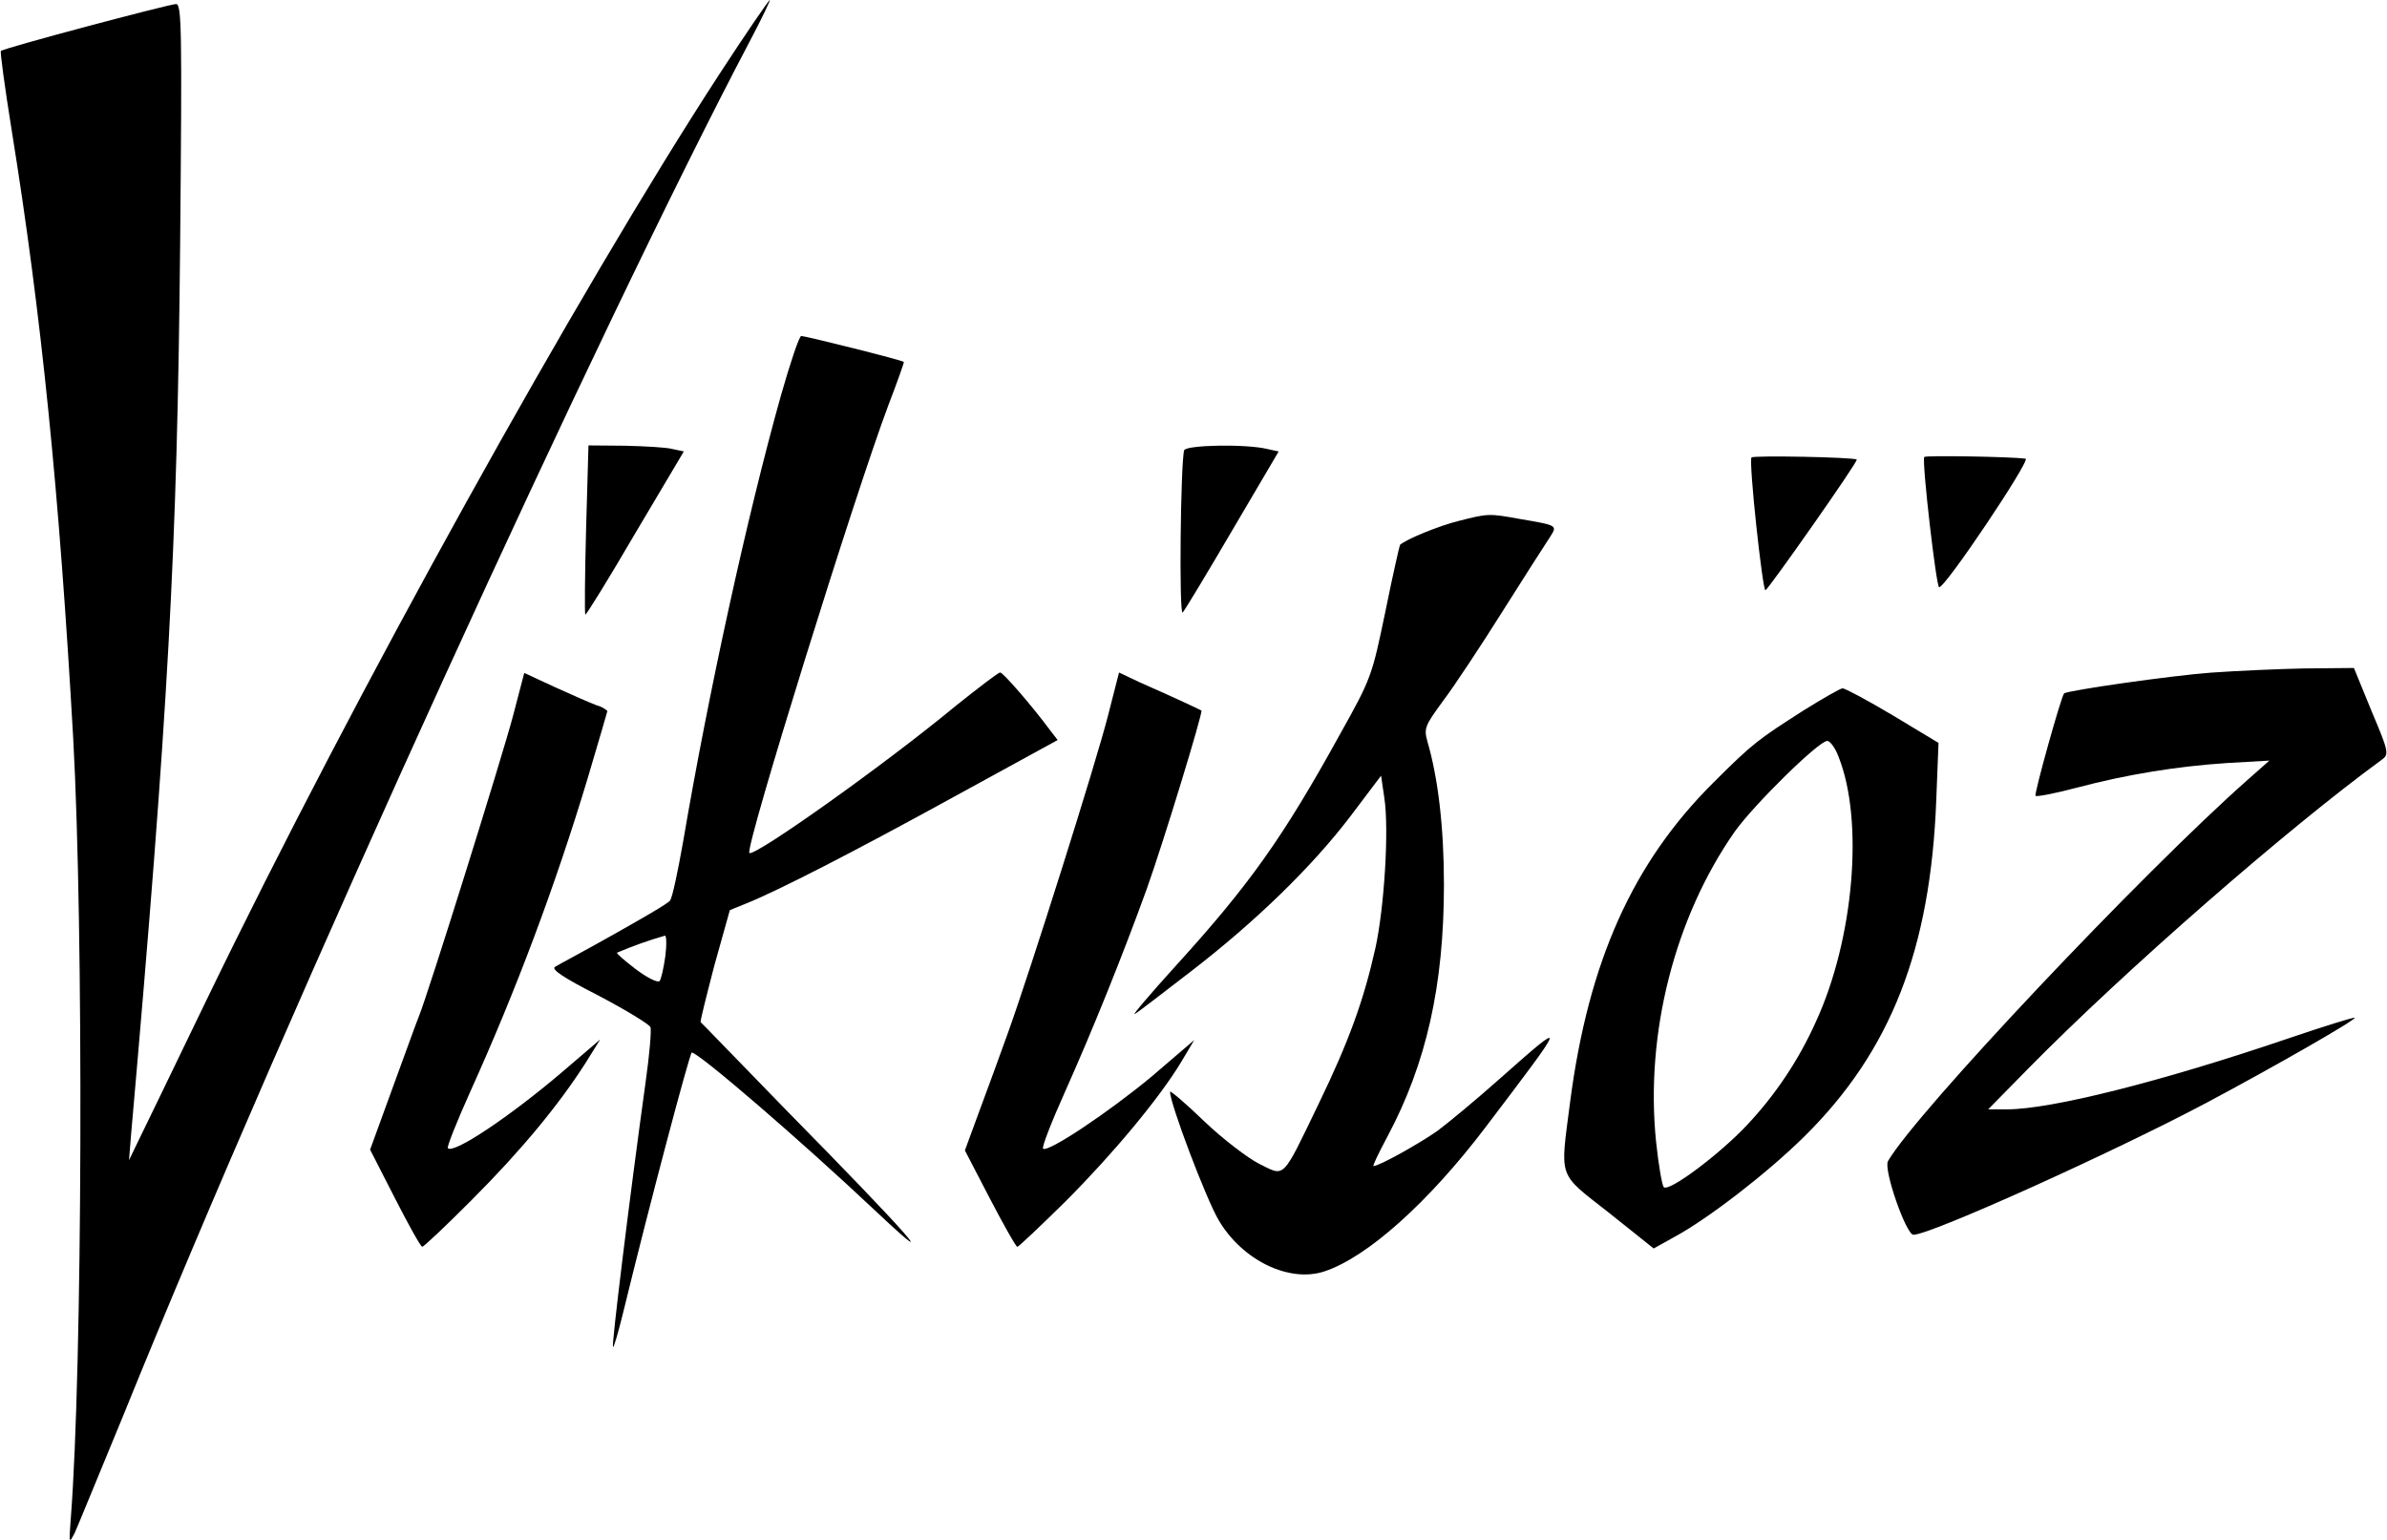
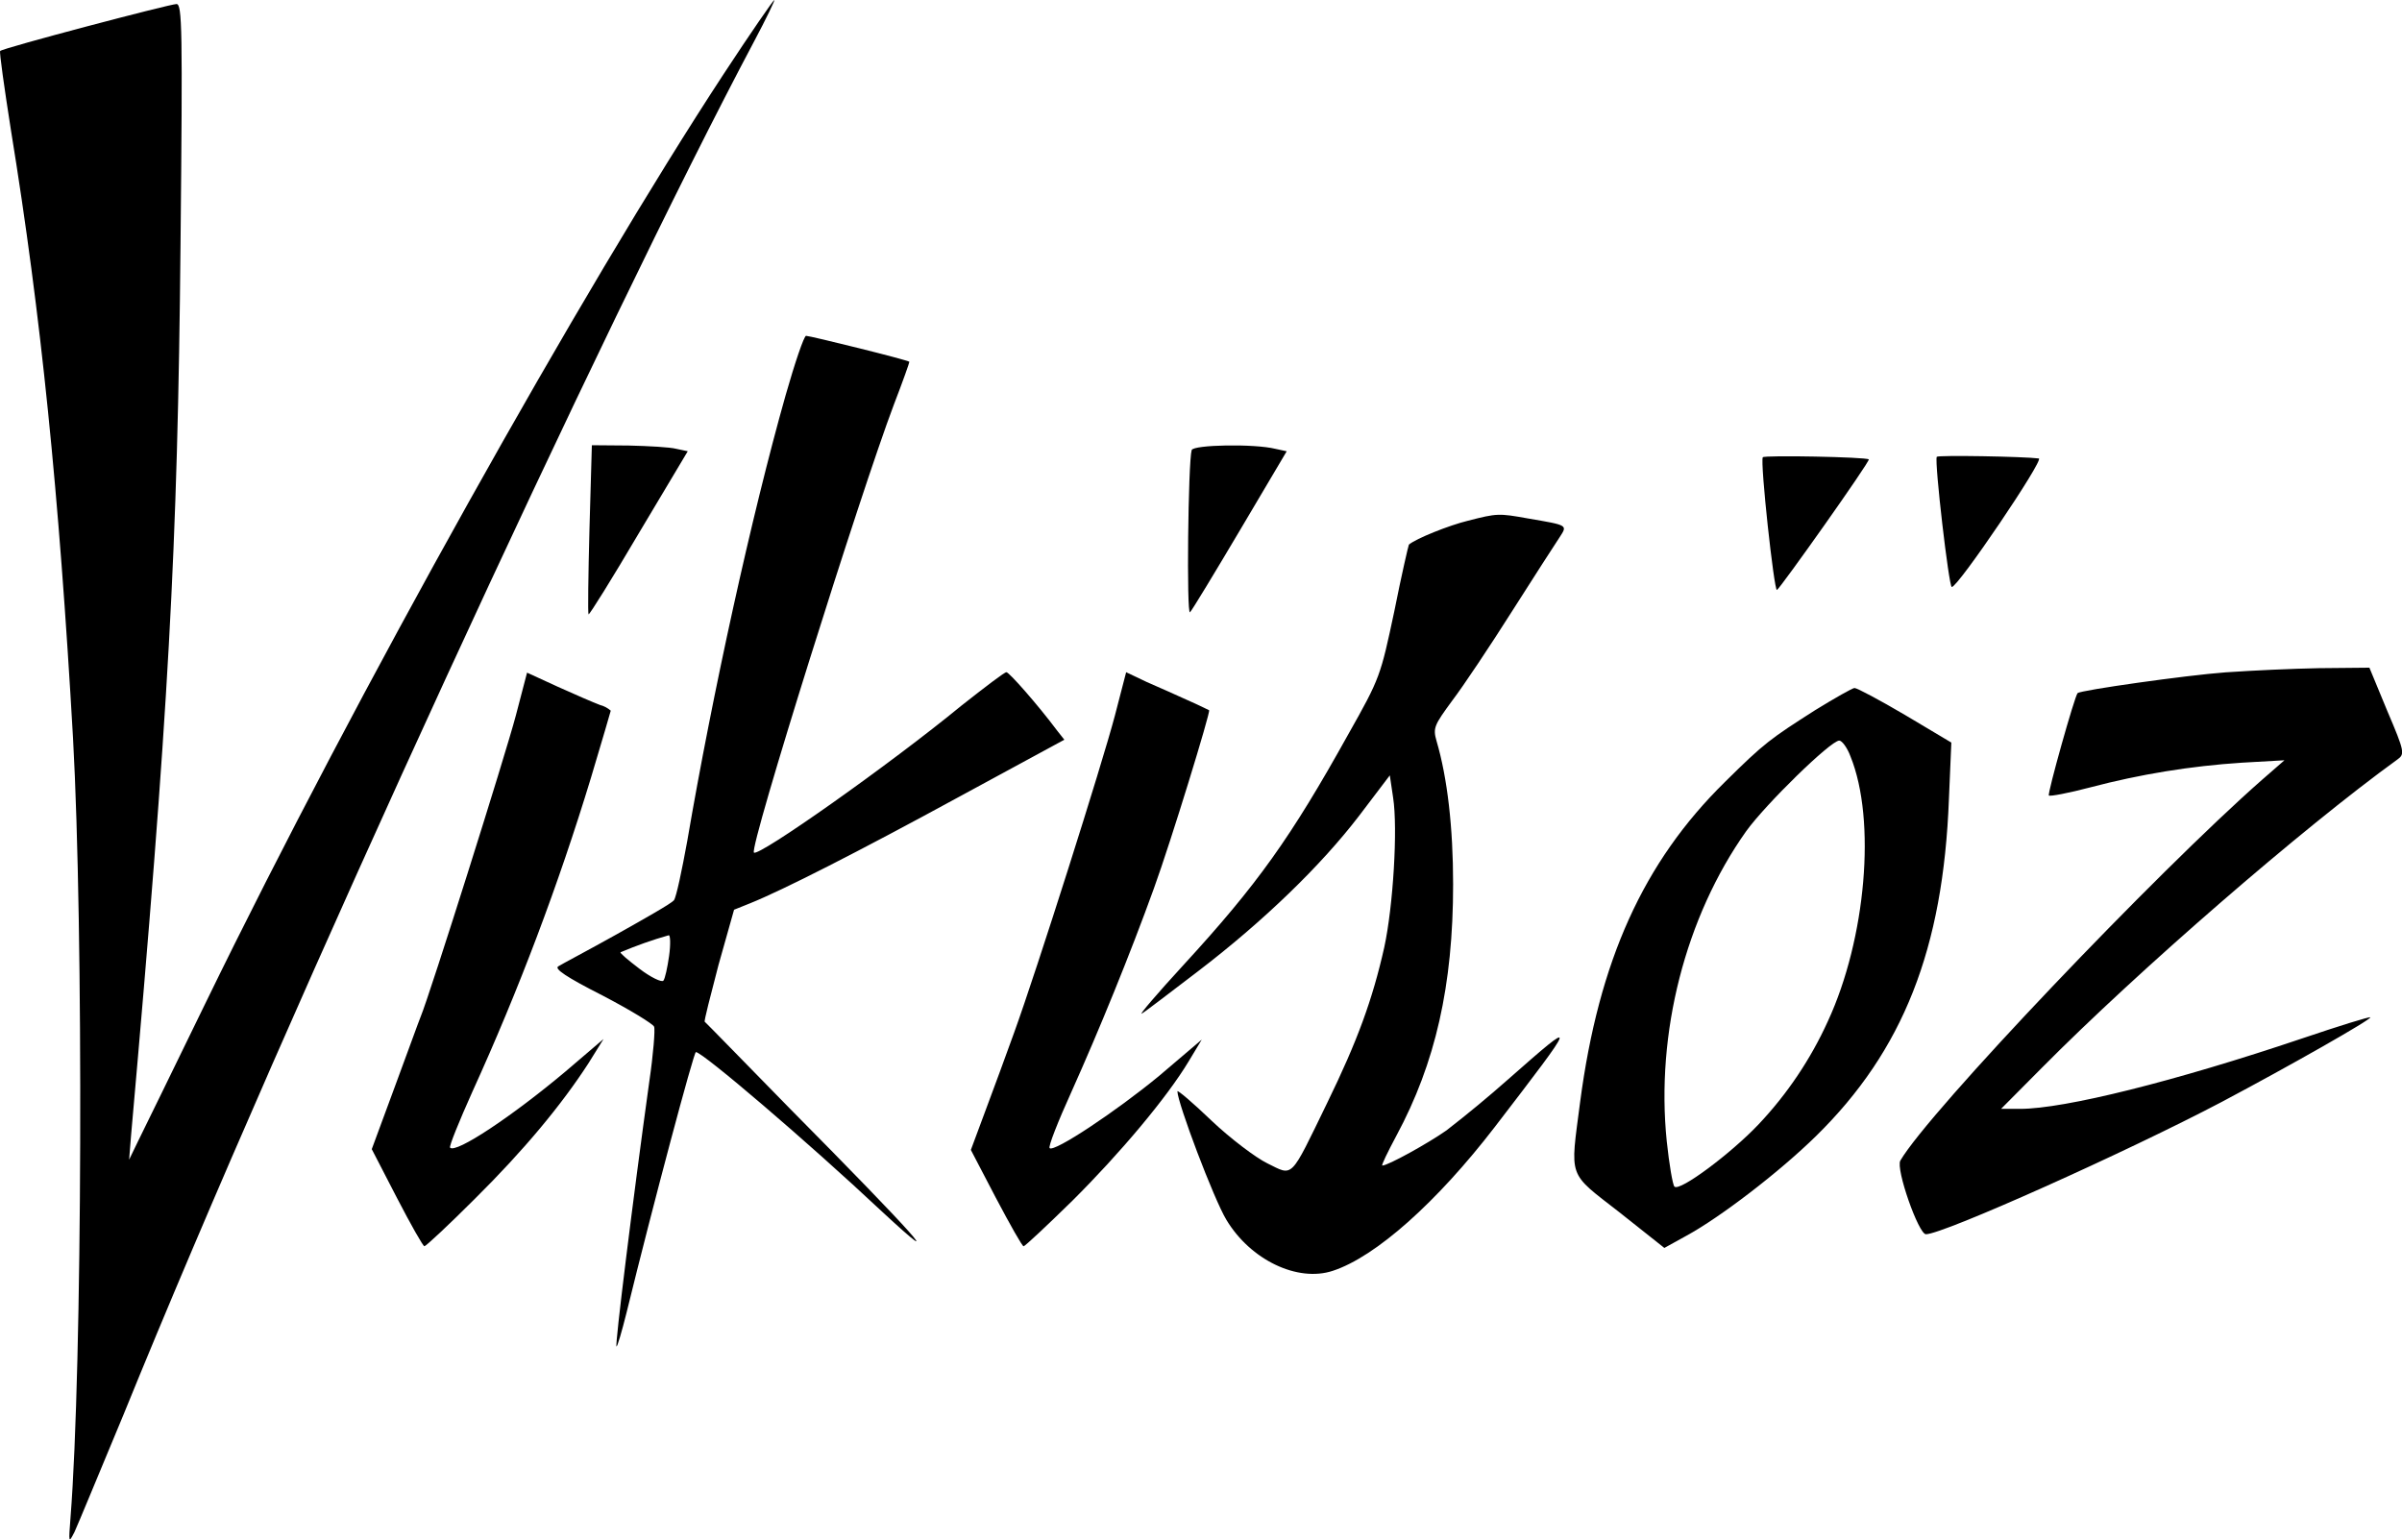
- <svg xmlns="http://www.w3.org/2000/svg" viewBox="0 0 62 40">
-   <path d="M19.996 0c.02 0-.211.484-.52 1.07-3.88 7.36-11.9 24.9-16.27 35.688-.62 1.5-1.18 2.87-1.261 3.051-.156.305-.156.293-.106-.371.305-3.9.336-15.3.063-20.25-.363-6.41-.824-11-1.598-15.801C.124 2.267 0 1.347.023 1.325c.062-.075 4.38-1.22 4.55-1.22.146 0 .157.626.106 6.227-.074 7.94-.312 12.2-1.277 23.172l-.051.633.23-.476c.126-.262.919-1.89 1.754-3.625 3.89-8.05 9.7-18.5 13.352-24.113.691-1.06 1.28-1.92 1.309-1.922zM20.812 8.727c.105 0 2.63.629 2.664.675.012.008-.168.516-.398 1.114-.86 2.28-3.73 11.5-3.614 11.64.117.118 3.5-2.28 5.368-3.827.594-.473 1.11-.871 1.148-.86.074 0 .816.852 1.305 1.512l.187.242-2.691 1.473c-2.64 1.45-4.57 2.44-5.41 2.777l-.414.168-.403 1.441c-.207.797-.375 1.46-.355 1.47.02.011 1.02 1.05 2.222 2.284 3.18 3.23 4.12 4.31 2.352 2.649-1.95-1.84-4.62-4.14-4.805-4.145-.05 0-1.11 3.99-1.785 6.766-.125.504-.238.902-.262.883-.039-.031.414-3.75.848-6.88.102-.714.156-1.36.125-1.429-.031-.074-.629-.44-1.336-.812-.94-.48-1.25-.691-1.14-.754.082-.055.773-.418 1.511-.836.742-.418 1.41-.801 1.473-.883.066-.086.207-.777.344-1.547.648-3.81 1.66-8.45 2.539-11.578.242-.848.473-1.54.527-1.543zm-3.543 15.578c-.422.12-.836.27-1.242.441-.02.02.195.207.488.43s.574.359.617.308c.043-.054.105-.34.149-.644.039-.305.03-.547-.012-.535zM15.285 11.57l.95.008c.52.012 1.08.043 1.234.086l.293.062-1.266 2.133c-.688 1.18-1.27 2.12-1.293 2.106-.02-.024-.012-1.01.02-2.22zM32.922 11.664l.29.063-1.2 2.039c-.656 1.12-1.24 2.09-1.293 2.144-.098.098-.055-3.9.039-4.215.055-.137 1.61-.168 2.164-.031zM48.227 11.938c.043.043-2.28 3.35-2.371 3.394-.074.024-.438-3.33-.363-3.449.03-.058 2.67-.008 2.734.055zM52.613 11.914c.145.023-2.09 3.36-2.246 3.34-.074 0-.45-3.25-.387-3.383.031-.047 2.25-.008 2.633.043zM39.434 13.473c1.05.18 1.02.168.816.492-.105.16-.66 1.02-1.222 1.914-.562.895-1.26 1.95-1.543 2.324-.473.645-.504.715-.41 1.055.28.957.43 2.24.43 3.723 0 2.63-.462 4.65-1.462 6.531-.23.43-.398.777-.367.777.148 0 1.18-.578 1.66-.914.281-.21 1.01-.812 1.598-1.336 1.82-1.61 1.8-1.59-.355 1.25-1.48 1.95-3.07 3.37-4.176 3.735-.91.305-2.13-.281-2.746-1.324-.324-.54-1.27-3.04-1.266-3.34 0-.043.398.293.879.758.48.46 1.14.965 1.437 1.113.68.336.578.441 1.547-1.566.785-1.62 1.17-2.69 1.473-4.047.23-1.06.355-3.08.23-3.89l-.085-.579-.793 1.05c-.98 1.29-2.45 2.73-4.164 4.048-.711.547-1.36 1.05-1.442 1.093-.082.051.398-.516 1.074-1.261 1.9-2.09 2.77-3.31 4.25-5.992.828-1.48.836-1.52 1.188-3.207.19-.941.367-1.71.379-1.727.176-.156 1.04-.504 1.523-.621.754-.195.797-.195 1.547-.059zM59.887 17.363l1.254-.012.46 1.125c.454 1.07.454 1.12.259 1.262-2.44 1.78-6.68 5.48-9.176 8.016l-1.043 1.062h.488c1.14 0 3.99-.715 7.277-1.832.953-.324 1.73-.566 1.754-.547.055.043-2.05 1.25-3.832 2.2-2.43 1.29-7.19 3.44-7.629 3.437-.188 0-.785-1.7-.66-1.914.727-1.26 6.61-7.49 9.336-9.899l.57-.504-1.097.063c-1.32.086-2.62.301-3.903.64-.562.149-1.05.243-1.074.212-.043-.043.668-2.59.742-2.66.07-.075 2.8-.466 3.82-.54.66-.047 1.77-.097 2.454-.11z" />
-   <path d="m13.617 17.48.793.367c.438.2.918.41 1.086.473a.674.674 0 0 1 .281.148c0 .008-.23.797-.512 1.746a65.85 65.85 0 0 1-3.058 8.16c-.344.767-.605 1.42-.574 1.45.145.16 1.61-.82 2.972-1.98L15.59 27l-.399.64c-.688 1.07-1.65 2.24-2.933 3.524-.668.672-1.25 1.22-1.29 1.222s-.354-.566-.71-1.261l-.645-1.262.582-1.598c.324-.883.621-1.71.68-1.851.23-.547 2.18-6.79 2.453-7.829zM29.066 17.469l.535.254c.29.125.773.344 1.055.473.28.125.53.25.55.261.044.043-.98 3.4-1.417 4.625-.617 1.71-1.42 3.7-2.133 5.293-.344.766-.602 1.43-.563 1.461.117.117 1.72-.957 2.828-1.879l1.098-.941-.332.558c-.566.945-1.78 2.4-3.008 3.63-.66.651-1.22 1.18-1.254 1.183s-.355-.566-.718-1.262l-.645-1.242.375-1.02c.207-.558.543-1.47.742-2.03.574-1.59 2.28-6.99 2.598-8.235zM47.859 17.879c.063 0 .648.312 1.305.703l1.187.715-.058 1.473c-.148 3.89-1.18 6.53-3.426 8.75-.961.949-2.48 2.12-3.352 2.597l-.562.313-1.16-.926c-1.35-1.06-1.27-.852-1.012-2.871.477-3.66 1.63-6.23 3.734-8.316 1.02-1.02 1.17-1.12 2.332-1.864.5-.312.961-.574 1.012-.574zm-.398 1.367c-.22 0-1.9 1.65-2.403 2.356-1.56 2.23-2.33 5.25-2.043 8.054.063.602.156 1.14.2 1.18.132.137 1.46-.863 2.16-1.61a9.723 9.723 0 0 0 1.793-2.69c.984-2.14 1.25-5.22.586-6.88-.082-.223-.22-.41-.29-.41z" />
+ <svg xmlns="http://www.w3.org/2000/svg" viewBox="0 0 62.414 40">
+   <path d="M20.121 0c.02 0-.211.484-.523 1.07-3.91 7.36-12 24.9-16.387 35.688-.625 1.5-1.19 2.87-1.274 3.051-.156.305-.156.293-.105-.371.309-3.9.34-15.3.066-20.25-.367-6.41-.832-11-1.613-15.801-.176-1.12-.305-2.04-.281-2.062.062-.075 4.41-1.22 4.582-1.22.148 0 .16.626.105 6.227-.074 7.94-.312 12.2-1.285 23.172l-.051.633.23-.476c.13-.262.927-1.89 1.77-3.625 3.92-8.05 9.77-18.5 13.449-24.113C19.499.863 20.094.003 20.12 0zM20.945 8.727c.105 0 2.65.629 2.684.675.007.008-.172.516-.403 1.114-.863 2.28-3.76 11.5-3.636 11.64.117.118 3.52-2.28 5.402-3.827.602-.473 1.12-.871 1.16-.86.07 0 .82.852 1.313 1.512l.191.242-2.715 1.473c-2.66 1.45-4.61 2.44-5.449 2.777l-.418.168-.406 1.441c-.207.797-.38 1.46-.356 1.47.02.011 1.03 1.05 2.239 2.284 3.2 3.23 4.16 4.31 2.367 2.649-1.96-1.84-4.66-4.14-4.836-4.145-.055 0-1.12 3.99-1.8 6.766-.126.504-.243.902-.263.883-.043-.031.418-3.75.852-6.88.105-.714.156-1.36.125-1.429-.031-.074-.63-.44-1.344-.812-.945-.48-1.25-.691-1.148-.754.082-.055.777-.418 1.523-.836.746-.418 1.42-.801 1.485-.883.062-.086.207-.777.347-1.547.652-3.81 1.67-8.45 2.555-11.578.242-.848.477-1.54.531-1.543zm-3.57 15.578c-.426.12-.844.27-1.25.441-.024.02.199.207.492.43s.578.359.621.308c.043-.054.105-.34.148-.644.043-.305.032-.547-.011-.535zM15.379 11.57l.957.008c.52.012 1.08.043 1.238.086l.297.062-1.273 2.133c-.695 1.18-1.28 2.12-1.305 2.106-.02-.024-.008-1.01.024-2.22zM33.141 11.664l.293.063-1.207 2.039c-.664 1.12-1.25 2.09-1.305 2.144-.094.098-.05-3.9.043-4.215.051-.137 1.62-.168 2.176-.031zM48.559 11.938c.043.043-2.3 3.35-2.387 3.394-.074.024-.44-3.33-.367-3.449.031-.058 2.69-.008 2.754.055zM52.977 11.914c.148.023-2.11 3.36-2.262 3.34-.074 0-.453-3.25-.39-3.383.035-.047 2.26-.008 2.652.043zM39.703 13.473c1.05.18 1.03.168.82.492-.105.16-.664 1.02-1.23 1.914-.566.895-1.27 1.95-1.555 2.324-.473.645-.508.715-.41 1.055.281.957.43 2.24.43 3.723 0 2.63-.461 4.65-1.473 6.531-.23.43-.398.777-.367.777.148 0 1.19-.578 1.668-.914a32.16 32.16 0 0 0 1.613-1.336c1.83-1.61 1.82-1.59-.36 1.25-1.5 1.95-3.09 3.37-4.206 3.735-.914.305-2.14-.281-2.766-1.324-.328-.54-1.27-3.04-1.273-3.34 0-.043.398.293.882.758.484.46 1.15.965 1.454 1.113.684.336.578.441 1.554-1.566.79-1.62 1.18-2.69 1.485-4.047.23-1.06.355-3.08.23-3.89l-.086-.579-.797 1.05c-.988 1.29-2.47 2.73-4.195 4.048-.719.547-1.37 1.05-1.453 1.093-.086.051.398-.516 1.082-1.261 1.92-2.09 2.79-3.31 4.281-5.992.836-1.48.84-1.52 1.2-3.207.187-.941.366-1.71.378-1.727.18-.156 1.05-.504 1.535-.621.758-.195.801-.195 1.559-.059zM60.305 17.363l1.262-.012.465 1.125c.457 1.07.457 1.12.261 1.262-2.46 1.78-6.73 5.48-9.242 8.016l-1.055 1.062h.496c1.15 0 4.02-.715 7.332-1.832.957-.324 1.74-.566 1.766-.547.05.043-2.07 1.25-3.863 2.2-2.45 1.29-7.24 3.44-7.684 3.437-.19 0-.789-1.7-.664-1.914.73-1.26 6.66-7.49 9.402-9.899l.579-.504-1.106.063c-1.33.086-2.65.301-3.934.64-.566.149-1.06.243-1.082.212-.043-.043.672-2.59.747-2.66.074-.075 2.83-.466 3.847-.54a56.02 56.02 0 0 1 2.473-.11z" />
+   <path d="m13.695 17.48.8.367c.442.2.927.41 1.095.473a.674.674 0 0 1 .28.148c0 .008-.23.797-.515 1.746a66.068 66.068 0 0 1-3.082 8.16c-.344.767-.609 1.42-.578 1.45.148.16 1.62-.82 3-1.98l.988-.844-.398.64c-.695 1.07-1.66 2.24-2.957 3.524-.672.672-1.26 1.22-1.3 1.222-.036 0-.356-.566-.716-1.261l-.652-1.262.59-1.598c.328-.883.625-1.71.683-1.851.23-.547 2.2-6.79 2.473-7.829zM29.262 17.469l.535.254c.293.125.777.344 1.063.473.285.125.535.25.558.261.04.043-.988 3.4-1.433 4.625-.617 1.71-1.43 3.7-2.145 5.293-.348.766-.609 1.43-.566 1.461.113.117 1.73-.957 2.847-1.879l1.106-.941-.336.558c-.566.945-1.79 2.4-3.027 3.63-.664.651-1.23 1.18-1.266 1.183s-.355-.566-.723-1.262l-.648-1.242.379-1.02c.207-.558.547-1.47.746-2.03.578-1.59 2.29-6.99 2.617-8.235zM48.188 17.879c.066 0 .652.312 1.316.703l1.2.715-.063 1.473c-.148 3.89-1.19 6.53-3.45 8.75-.968.949-2.5 2.12-3.378 2.597l-.566.313-1.168-.926c-1.36-1.06-1.28-.852-1.02-2.871.484-3.66 1.64-6.23 3.766-8.316 1.03-1.02 1.18-1.12 2.343-1.864.508-.312.97-.574 1.02-.574zm-.398 1.367c-.22 0-1.91 1.65-2.418 2.356-1.58 2.23-2.35 5.25-2.063 8.054.063.602.156 1.14.2 1.18.136.137 1.47-.863 2.179-1.61a9.81 9.81 0 0 0 1.809-2.69c.988-2.14 1.26-5.22.586-6.88-.082-.223-.22-.41-.29-.41z" />
</svg>
